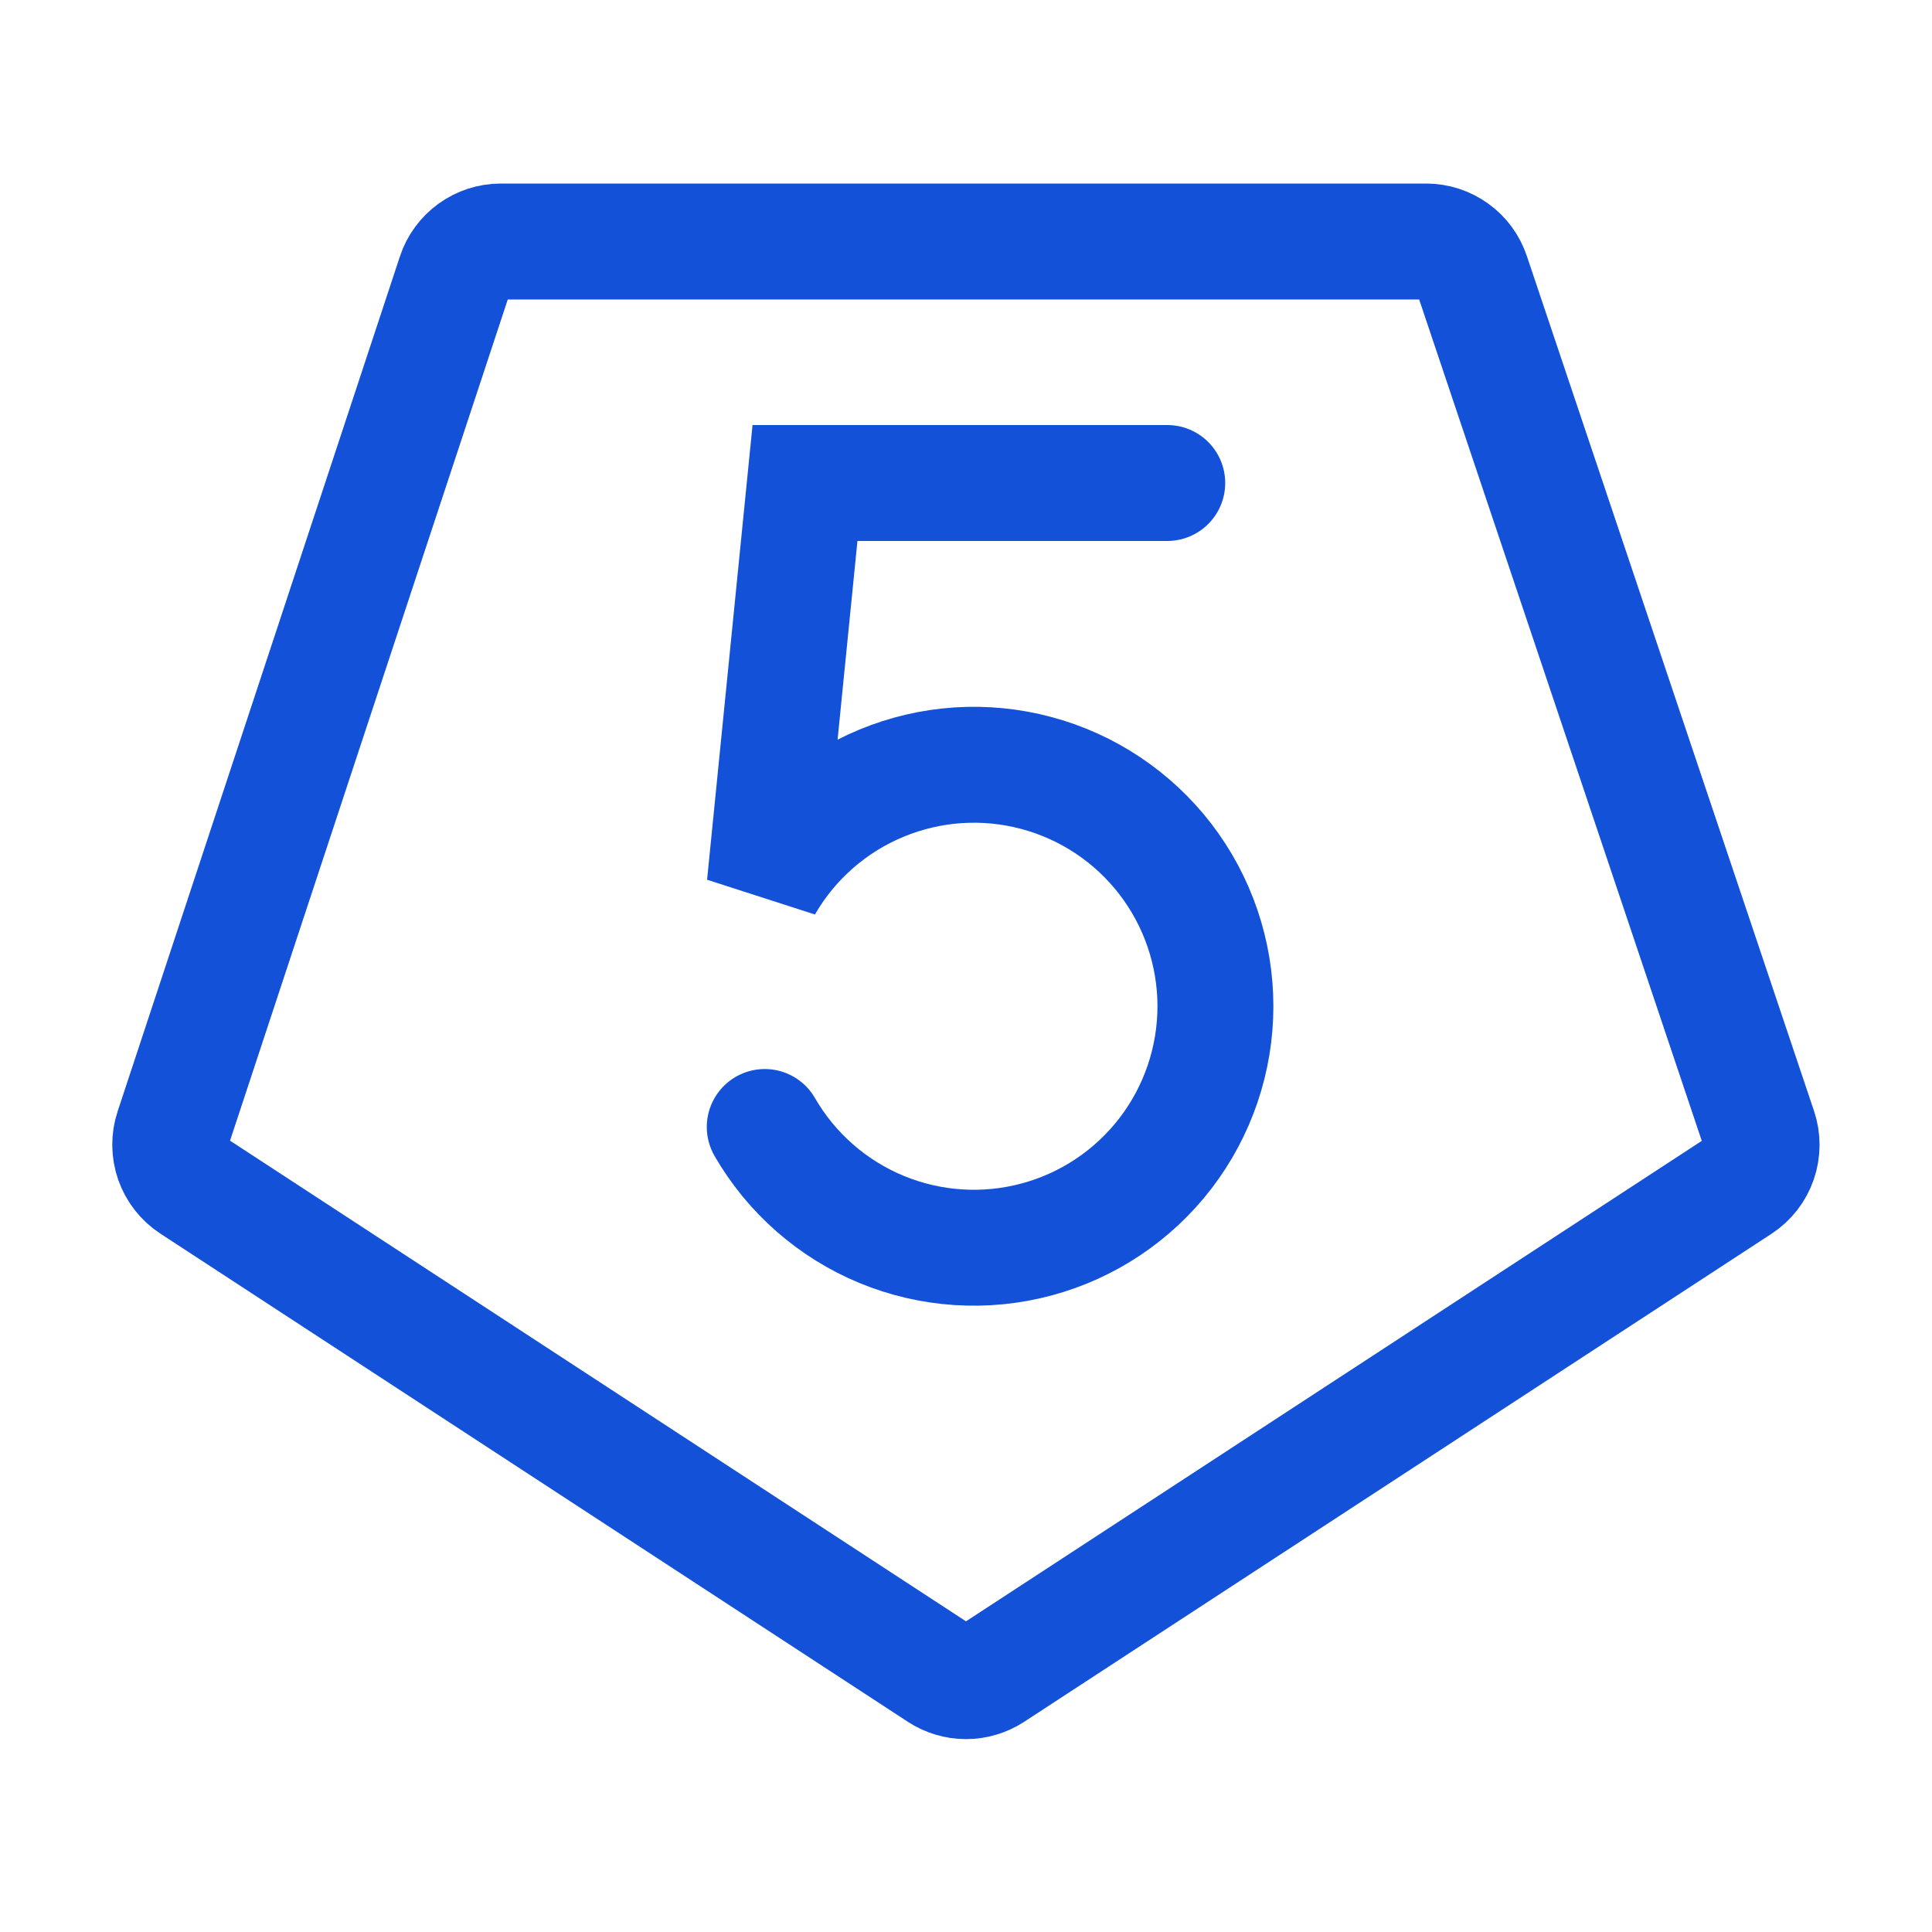
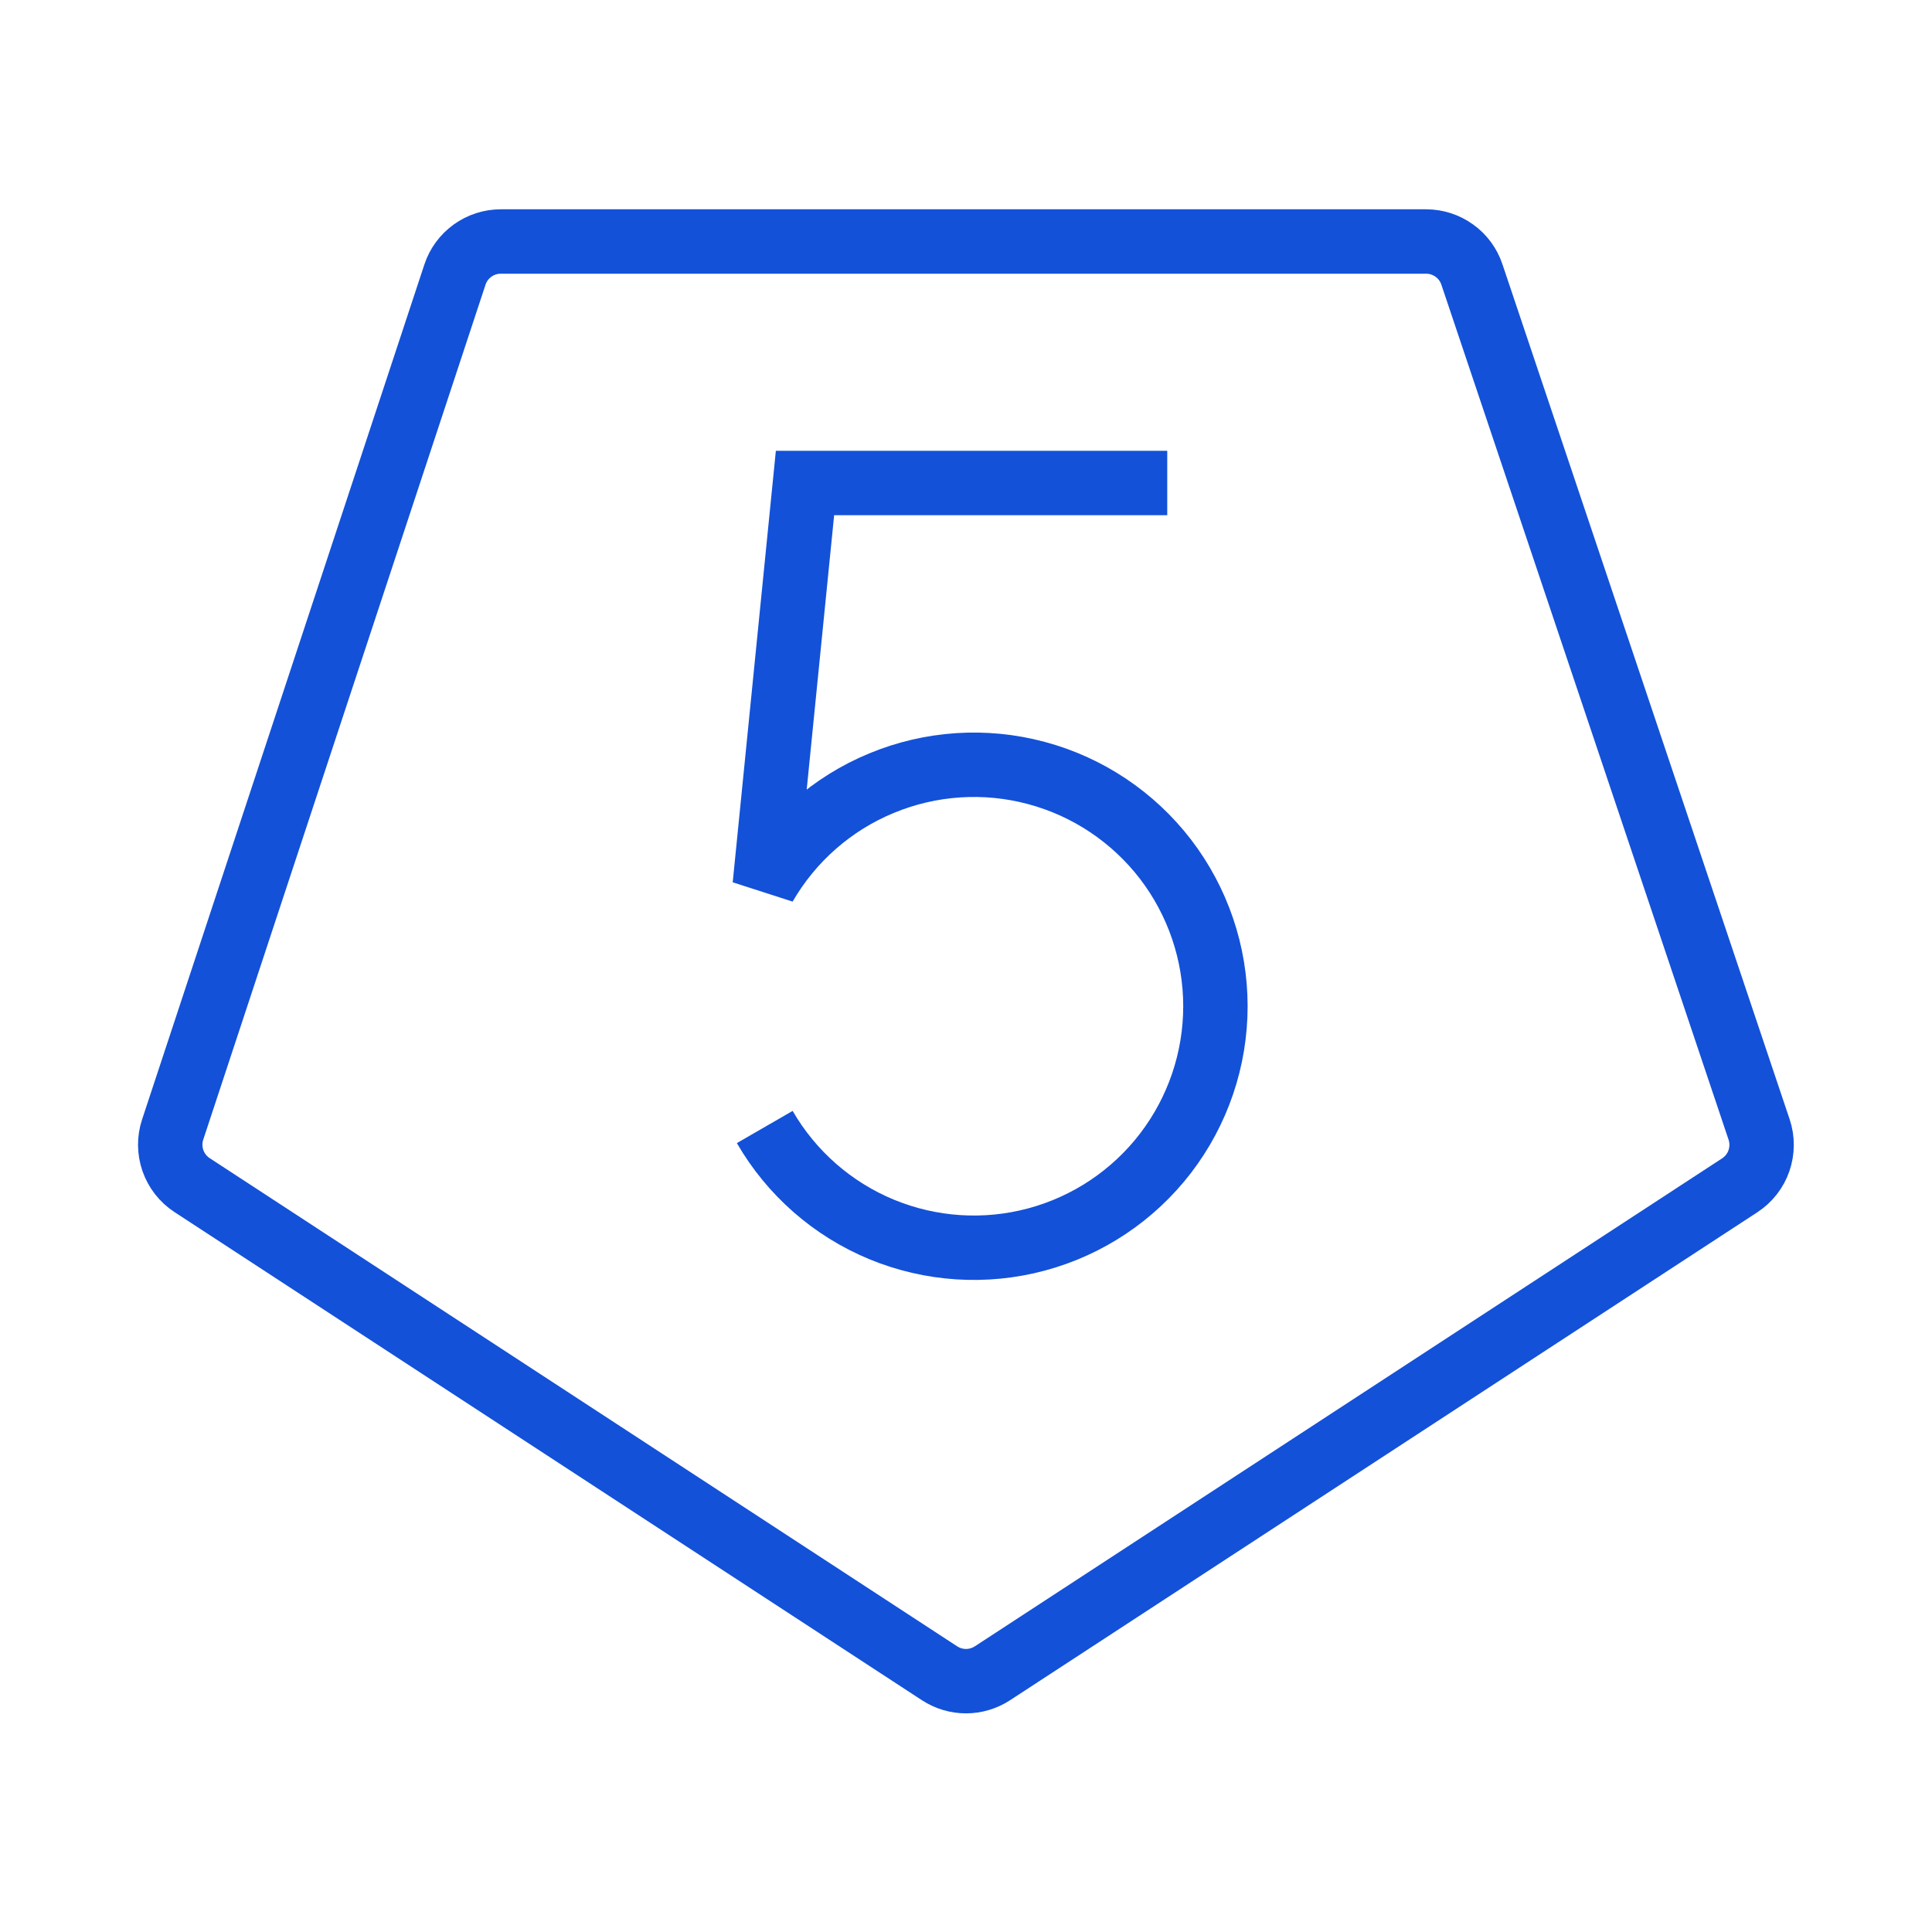
<svg xmlns="http://www.w3.org/2000/svg" width="30" height="30" viewBox="0 0 30 30" fill="none">
-   <path d="M14.59 25.983C14.712 26.062 14.854 26.105 15 26.105C15.146 26.105 15.288 26.062 15.41 25.983L27.015 18.405C27.154 18.314 27.259 18.18 27.313 18.023C27.367 17.866 27.368 17.695 27.315 17.538L22.856 4.263C22.806 4.113 22.711 3.983 22.583 3.892C22.456 3.8 22.302 3.75 22.145 3.75H7.776C7.618 3.75 7.465 3.8 7.337 3.892C7.209 3.985 7.113 4.115 7.064 4.265L2.681 17.54C2.629 17.697 2.631 17.866 2.685 18.022C2.74 18.178 2.844 18.312 2.982 18.402L14.59 25.983Z" stroke="#1351D8" stroke-width="1.8" stroke-linecap="round" strokeLinejoin="round" />
-   <path d="M18.125 7.5H12.5L11.875 13.75C12.288 13.035 12.925 12.476 13.688 12.161C14.45 11.845 15.296 11.789 16.093 12.003C16.89 12.216 17.595 12.687 18.098 13.342C18.6 13.997 18.873 14.8 18.873 15.625C18.873 16.451 18.6 17.253 18.098 17.908C17.595 18.563 16.89 19.034 16.093 19.247C15.296 19.461 14.45 19.405 13.688 19.09C12.925 18.774 12.288 18.215 11.875 17.5" stroke="#1351D8" stroke-width="1.8" stroke-linecap="round" strokeLinejoin="round" />
+   <path d="M14.59 25.983C14.712 26.062 14.854 26.105 15 26.105C15.146 26.105 15.288 26.062 15.41 25.983L27.015 18.405C27.154 18.314 27.259 18.18 27.313 18.023C27.367 17.866 27.368 17.695 27.315 17.538L22.856 4.263C22.806 4.113 22.711 3.983 22.583 3.892C22.456 3.8 22.302 3.75 22.145 3.75H7.776C7.618 3.75 7.465 3.8 7.337 3.892C7.209 3.985 7.113 4.115 7.064 4.265L2.681 17.54C2.629 17.697 2.631 17.866 2.685 18.022C2.74 18.178 2.844 18.312 2.982 18.402L14.59 25.983Z" stroke="#1351D8" strokeWidth="1.8" strokeLinecap="round" strokeLinejoin="round" />
+   <path d="M18.125 7.5H12.5L11.875 13.75C12.288 13.035 12.925 12.476 13.688 12.161C14.45 11.845 15.296 11.789 16.093 12.003C16.89 12.216 17.595 12.687 18.098 13.342C18.6 13.997 18.873 14.8 18.873 15.625C18.873 16.451 18.6 17.253 18.098 17.908C17.595 18.563 16.89 19.034 16.093 19.247C15.296 19.461 14.45 19.405 13.688 19.09C12.925 18.774 12.288 18.215 11.875 17.5" stroke="#1351D8" strokeWidth="1.8" strokeLinecap="round" strokeLinejoin="round" />
</svg>
